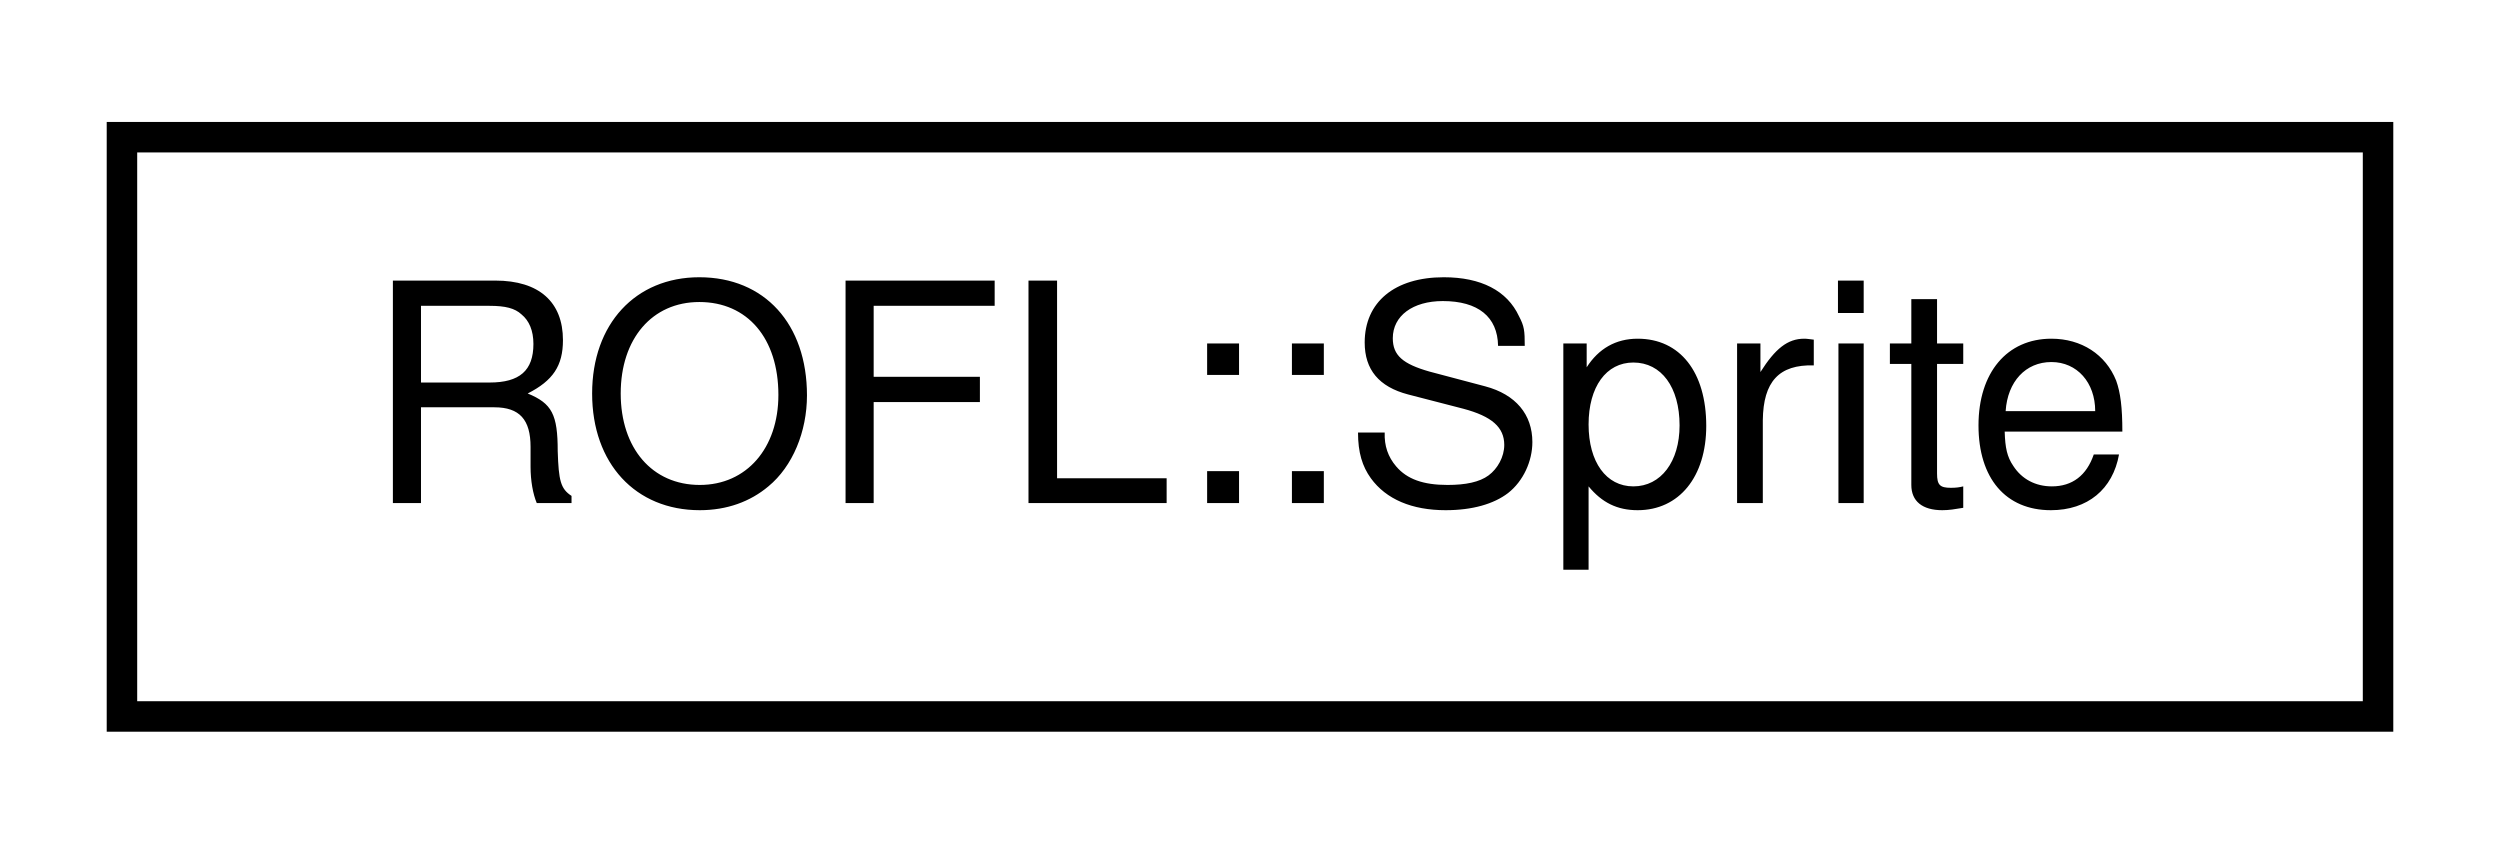
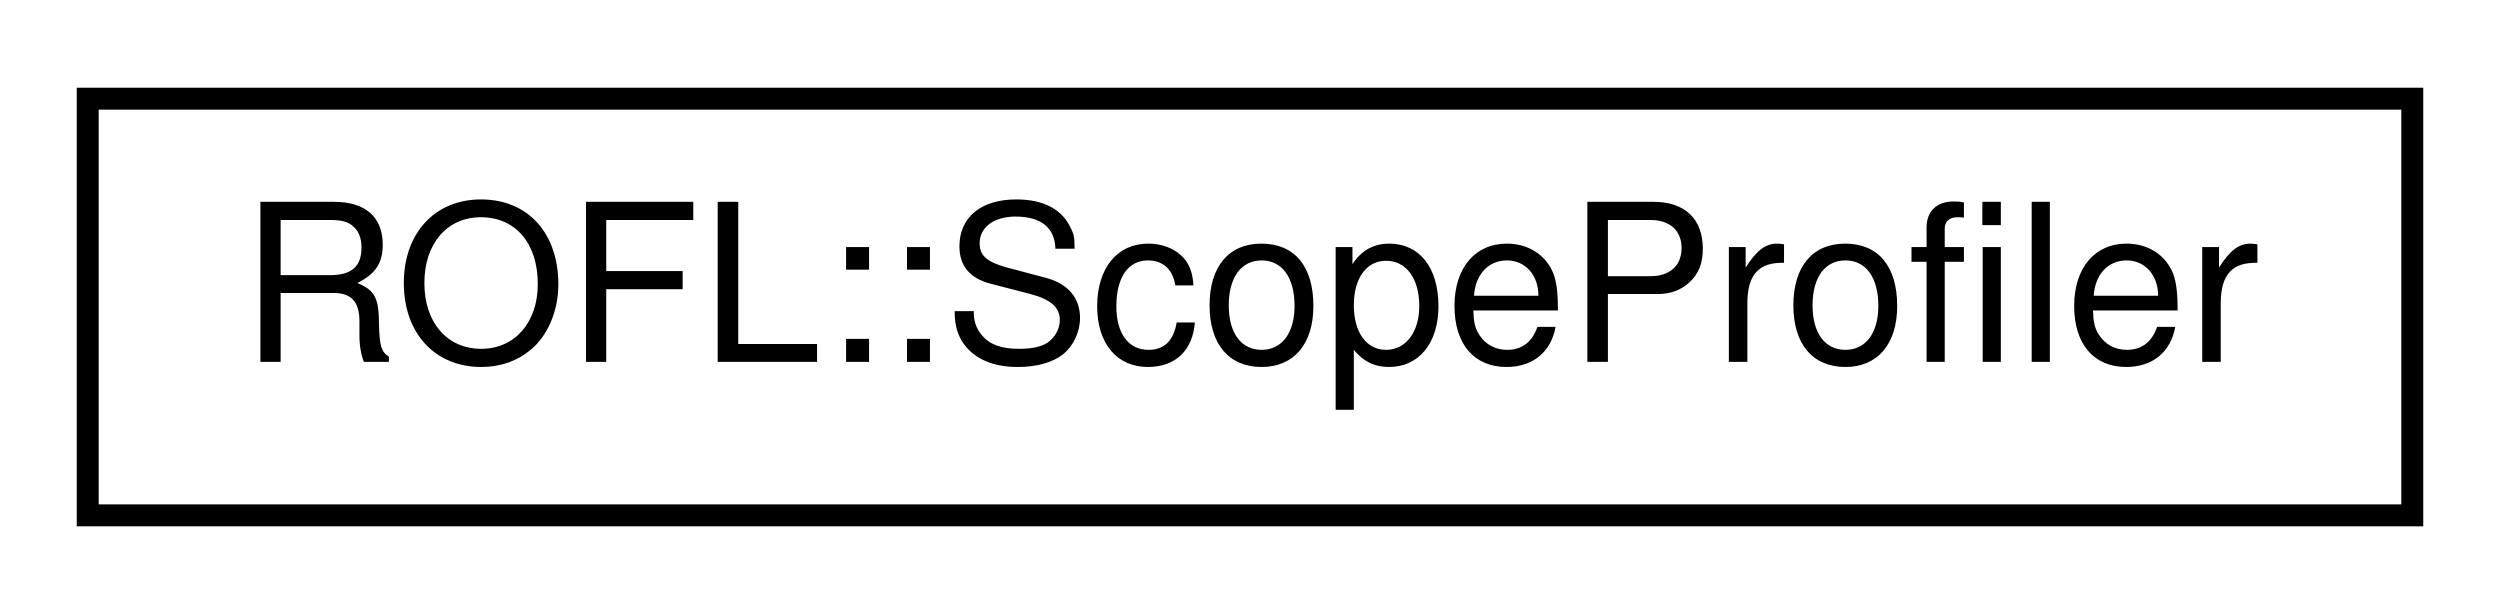
- <svg xmlns="http://www.w3.org/2000/svg" xmlns:xlink="http://www.w3.org/1999/xlink" width="82pt" height="28pt" viewBox="0.00 0.00 82.00 28.00">
+ <svg xmlns="http://www.w3.org/2000/svg" xmlns:xlink="http://www.w3.org/1999/xlink" width="114pt" height="28pt" viewBox="0.00 0.00 114.00 28.00">
  <g id="graph0" class="graph" transform="scale(1 1) rotate(0) translate(4 24)">
    <g id="node1" class="node">
      <g id="a_node1">
-         <a xlink:href="class_r_o_f_l_1_1_sprite.html" target="_top" xlink:title=" ">
-           <polygon fill="none" stroke="black" points="0,-0.5 0,-19.5 74,-19.5 74,-0.5 0,-0.5" />
-           <text text-anchor="middle" x="37" y="-7.5" font-family="Helvetica,sans-Serif" font-size="10.00">ROFL::Sprite</text>
+         <a xlink:href="class_r_o_f_l_1_1_scope_profiler.html" target="_top" xlink:title=" ">
+           <polygon fill="none" stroke="black" points="0,-0.5 0,-19.5 106,-19.5 106,-0.5 0,-0.5" />
+           <text text-anchor="middle" x="53" y="-7.5" font-family="Helvetica,sans-Serif" font-size="10.00">ROFL::ScopeProfiler</text>
        </a>
      </g>
    </g>
  </g>
</svg>
